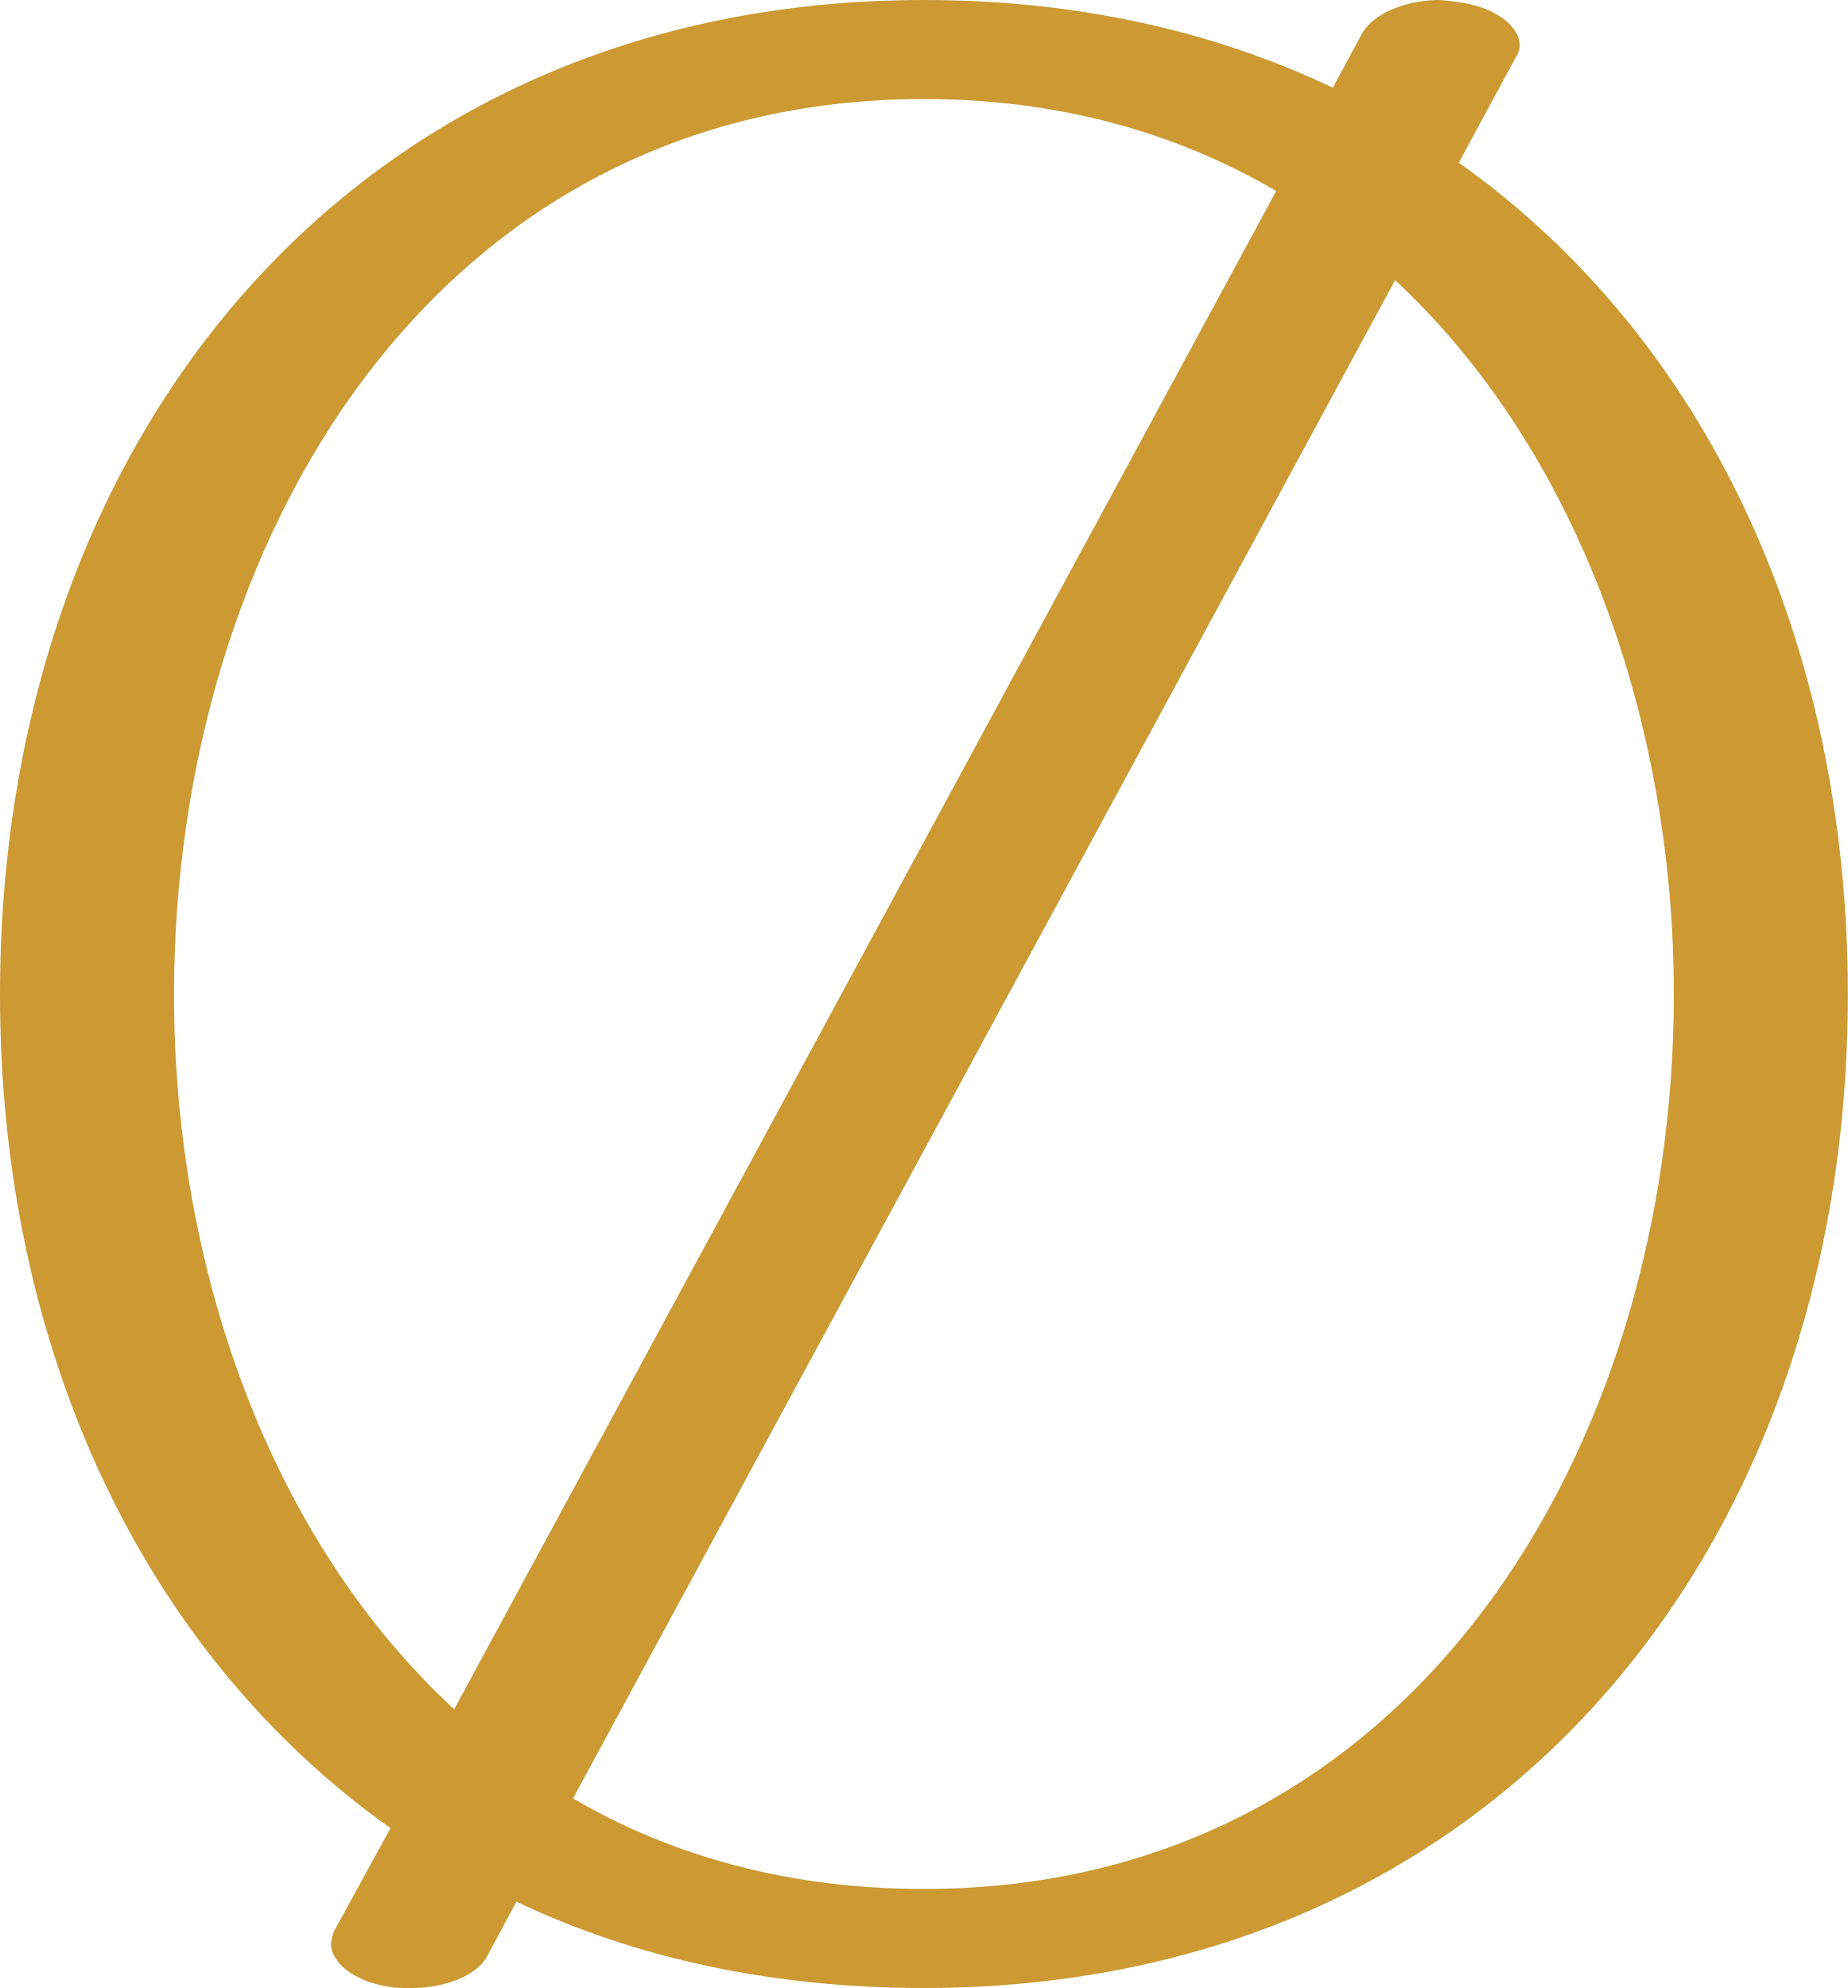
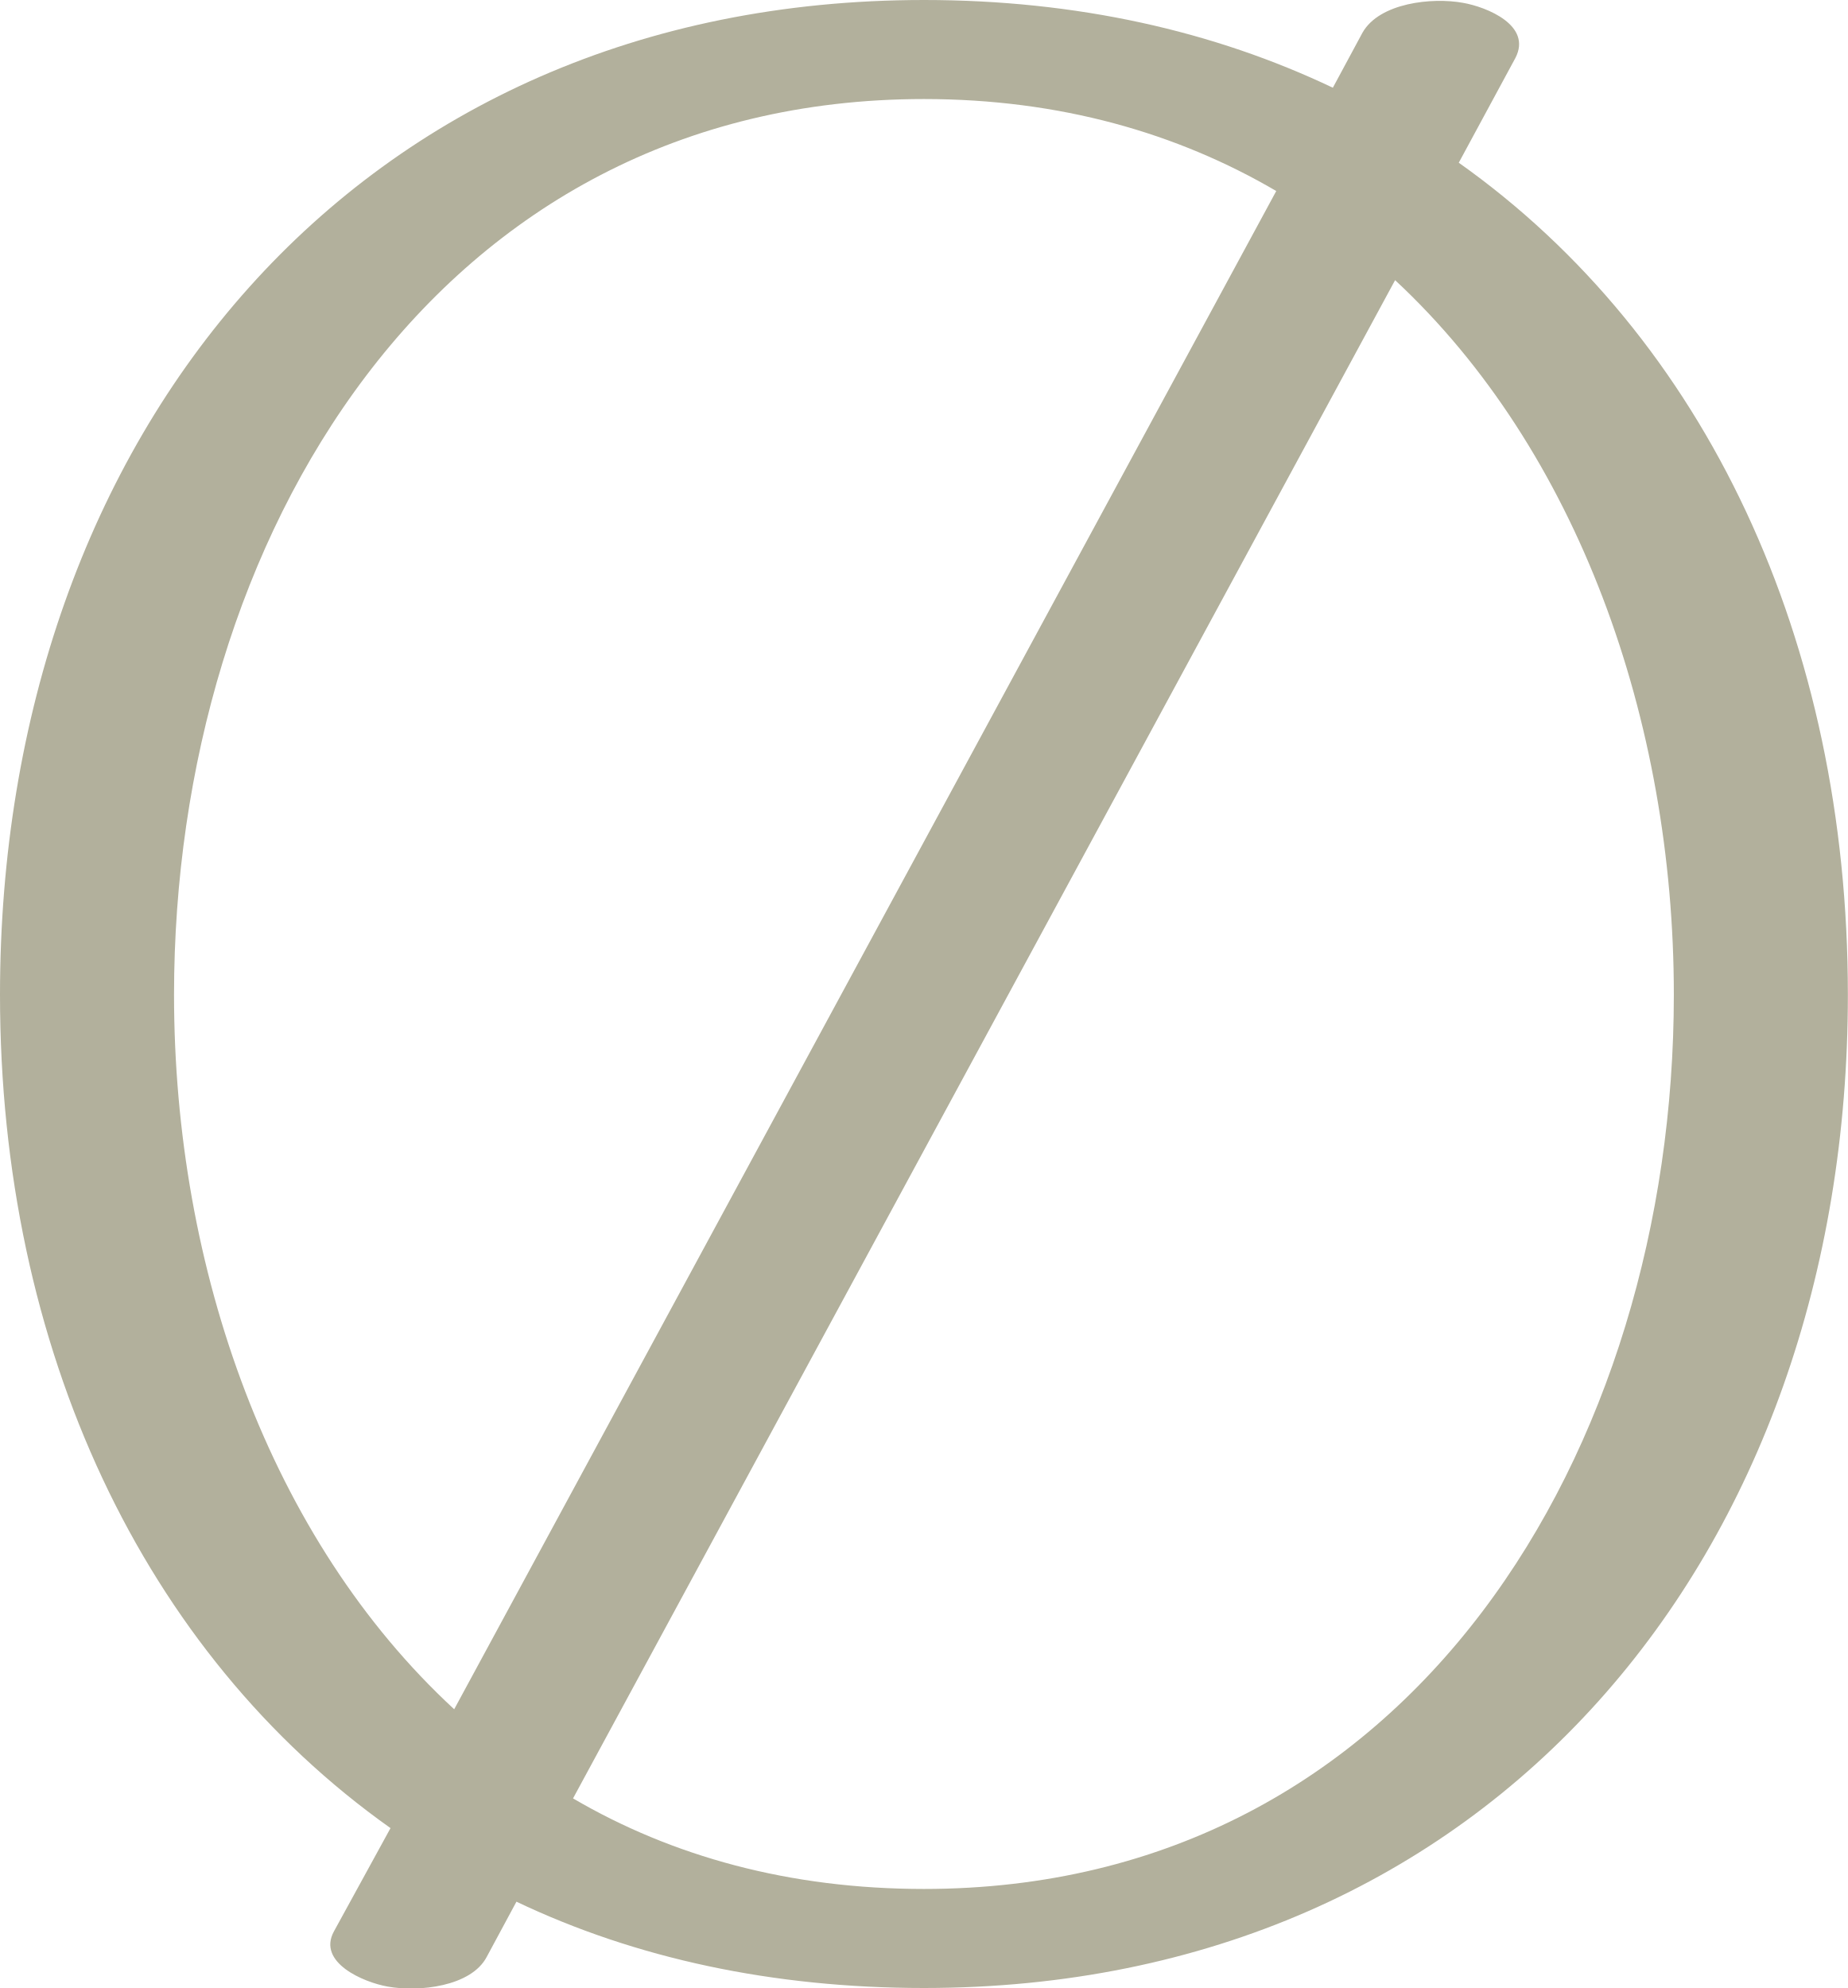
<svg xmlns="http://www.w3.org/2000/svg" xml:space="preserve" width="1306px" height="1405px" version="1.1" style="shape-rendering:geometricPrecision; text-rendering:geometricPrecision; image-rendering:optimizeQuality; fill-rule:evenodd; clip-rule:evenodd" viewBox="0 0 1306 1405">
  <defs>
    <style type="text/css">
   
-     .fil0 {fill:#CC9933;fill-rule:nonzero}
+     .fil0 {fill:#B2B09C;fill-rule:nonzero}
   
  </style>
  </defs>
  <g id="Layer_x0020_1">
-     <path class="fil0" d="M344 1383c-7,13 -29,22 -53,22 -6,0 -12,0 -17,-1 -24,-4 -40,-17 -40,-30 0,-3 1,-6 2,-9l40 -73c-175,-124 -276,-339 -276,-589 0,-396 252,-703 653,-703 108,0 205,22 289,62l21 -39c8,-13 28,-22 52,-23 6,0 12,1 19,2 24,4 40,17 40,30 0,3 -1,6 -3,9l-40 74c175,124 275,338 275,588 0,395 -252,702 -653,702 -107,0 -204,-21 -288,-61l-21 39zm-23 -175l581 -1073c-70,-41 -153,-65 -249,-65 -345,0 -530,311 -530,633 0,194 68,385 198,505zm665 -1010l-581 1073c70,41 153,64 248,64 345,0 530,-311 530,-632 0,-194 -68,-385 -197,-505z" />
+     <path class="fil0" d="M344 1383c-11,21 -48,25 -70,21 -17,-3 -50,-17 -38,-39l40 -73c-175,-124 -276,-339 -276,-589 0,-396 252,-703 653,-703 108,0 205,22 289,62l21 -39c12,-21 49,-25 71,-21 17,3 49,16 37,39l-40 74c175,124 275,338 275,588 0,395 -252,702 -653,702 -107,0 -204,-21 -288,-61l-21 39zm-23 -175l581 -1073c-70,-41 -153,-65 -249,-65 -345,0 -530,311 -530,633 0,194 68,385 198,505zm665 -1010l-581 1073c70,41 153,64 248,64 345,0 530,-311 530,-632 0,-194 -68,-385 -197,-505z" />
  </g>
</svg>
